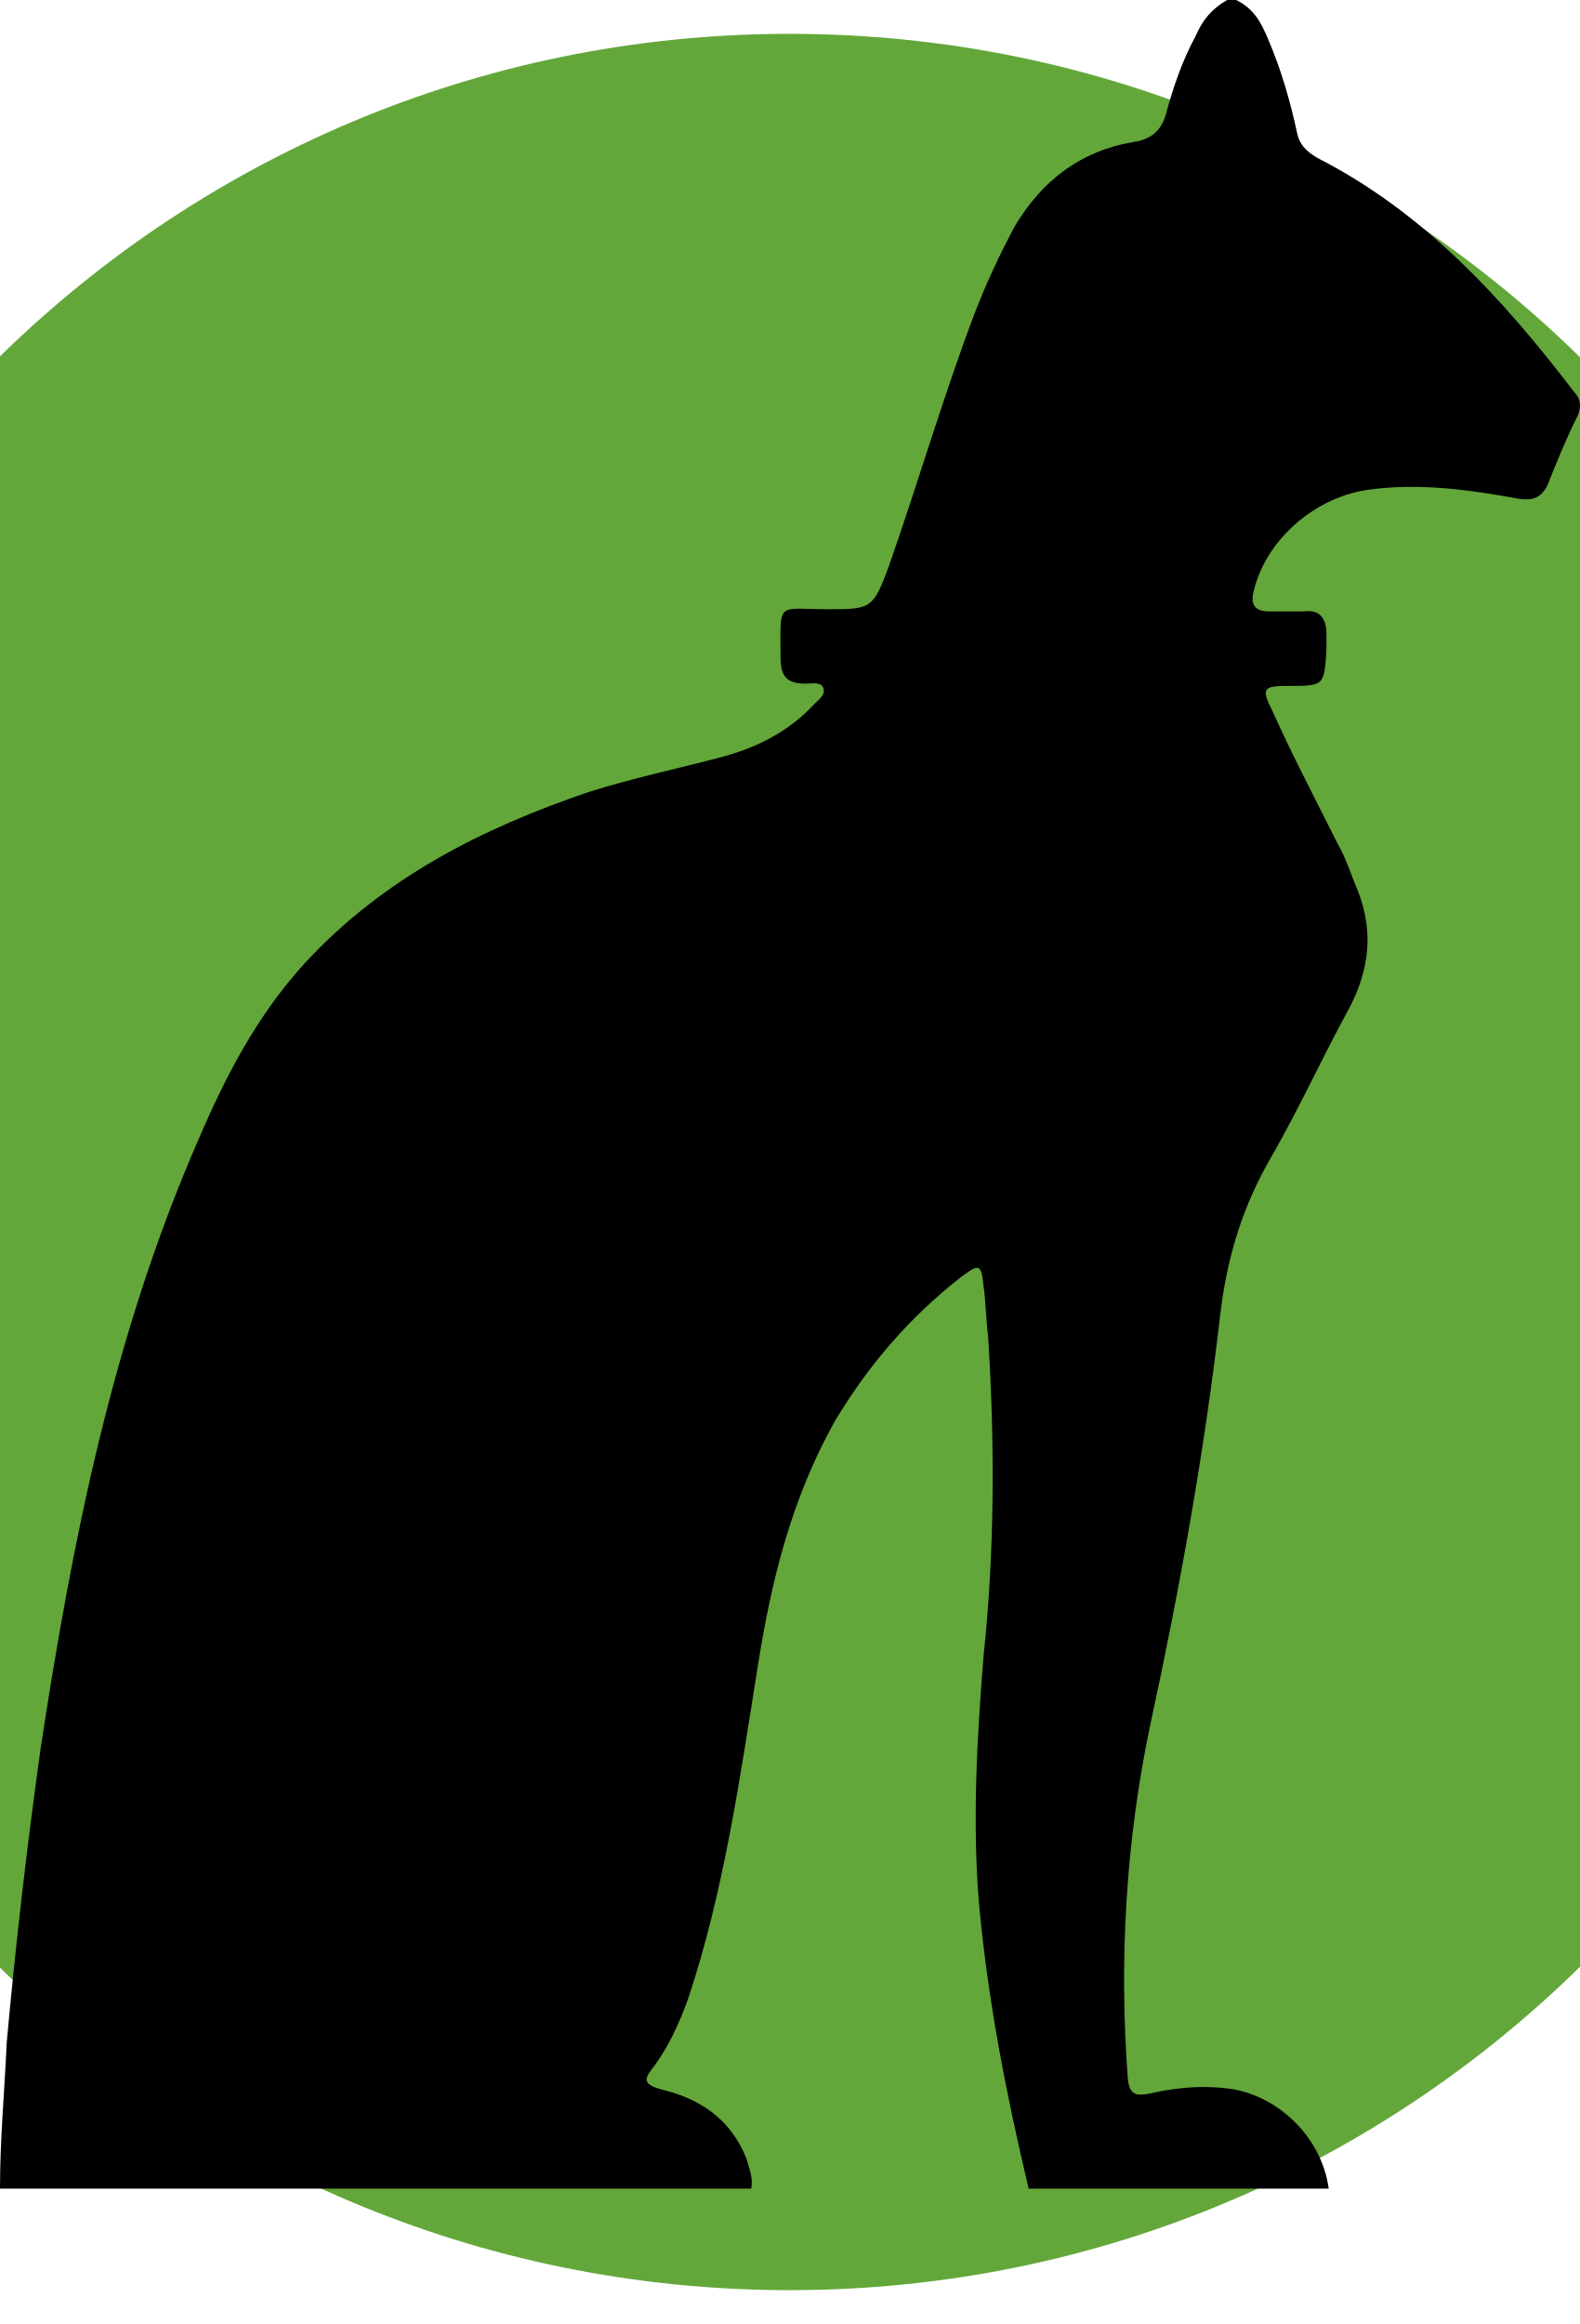
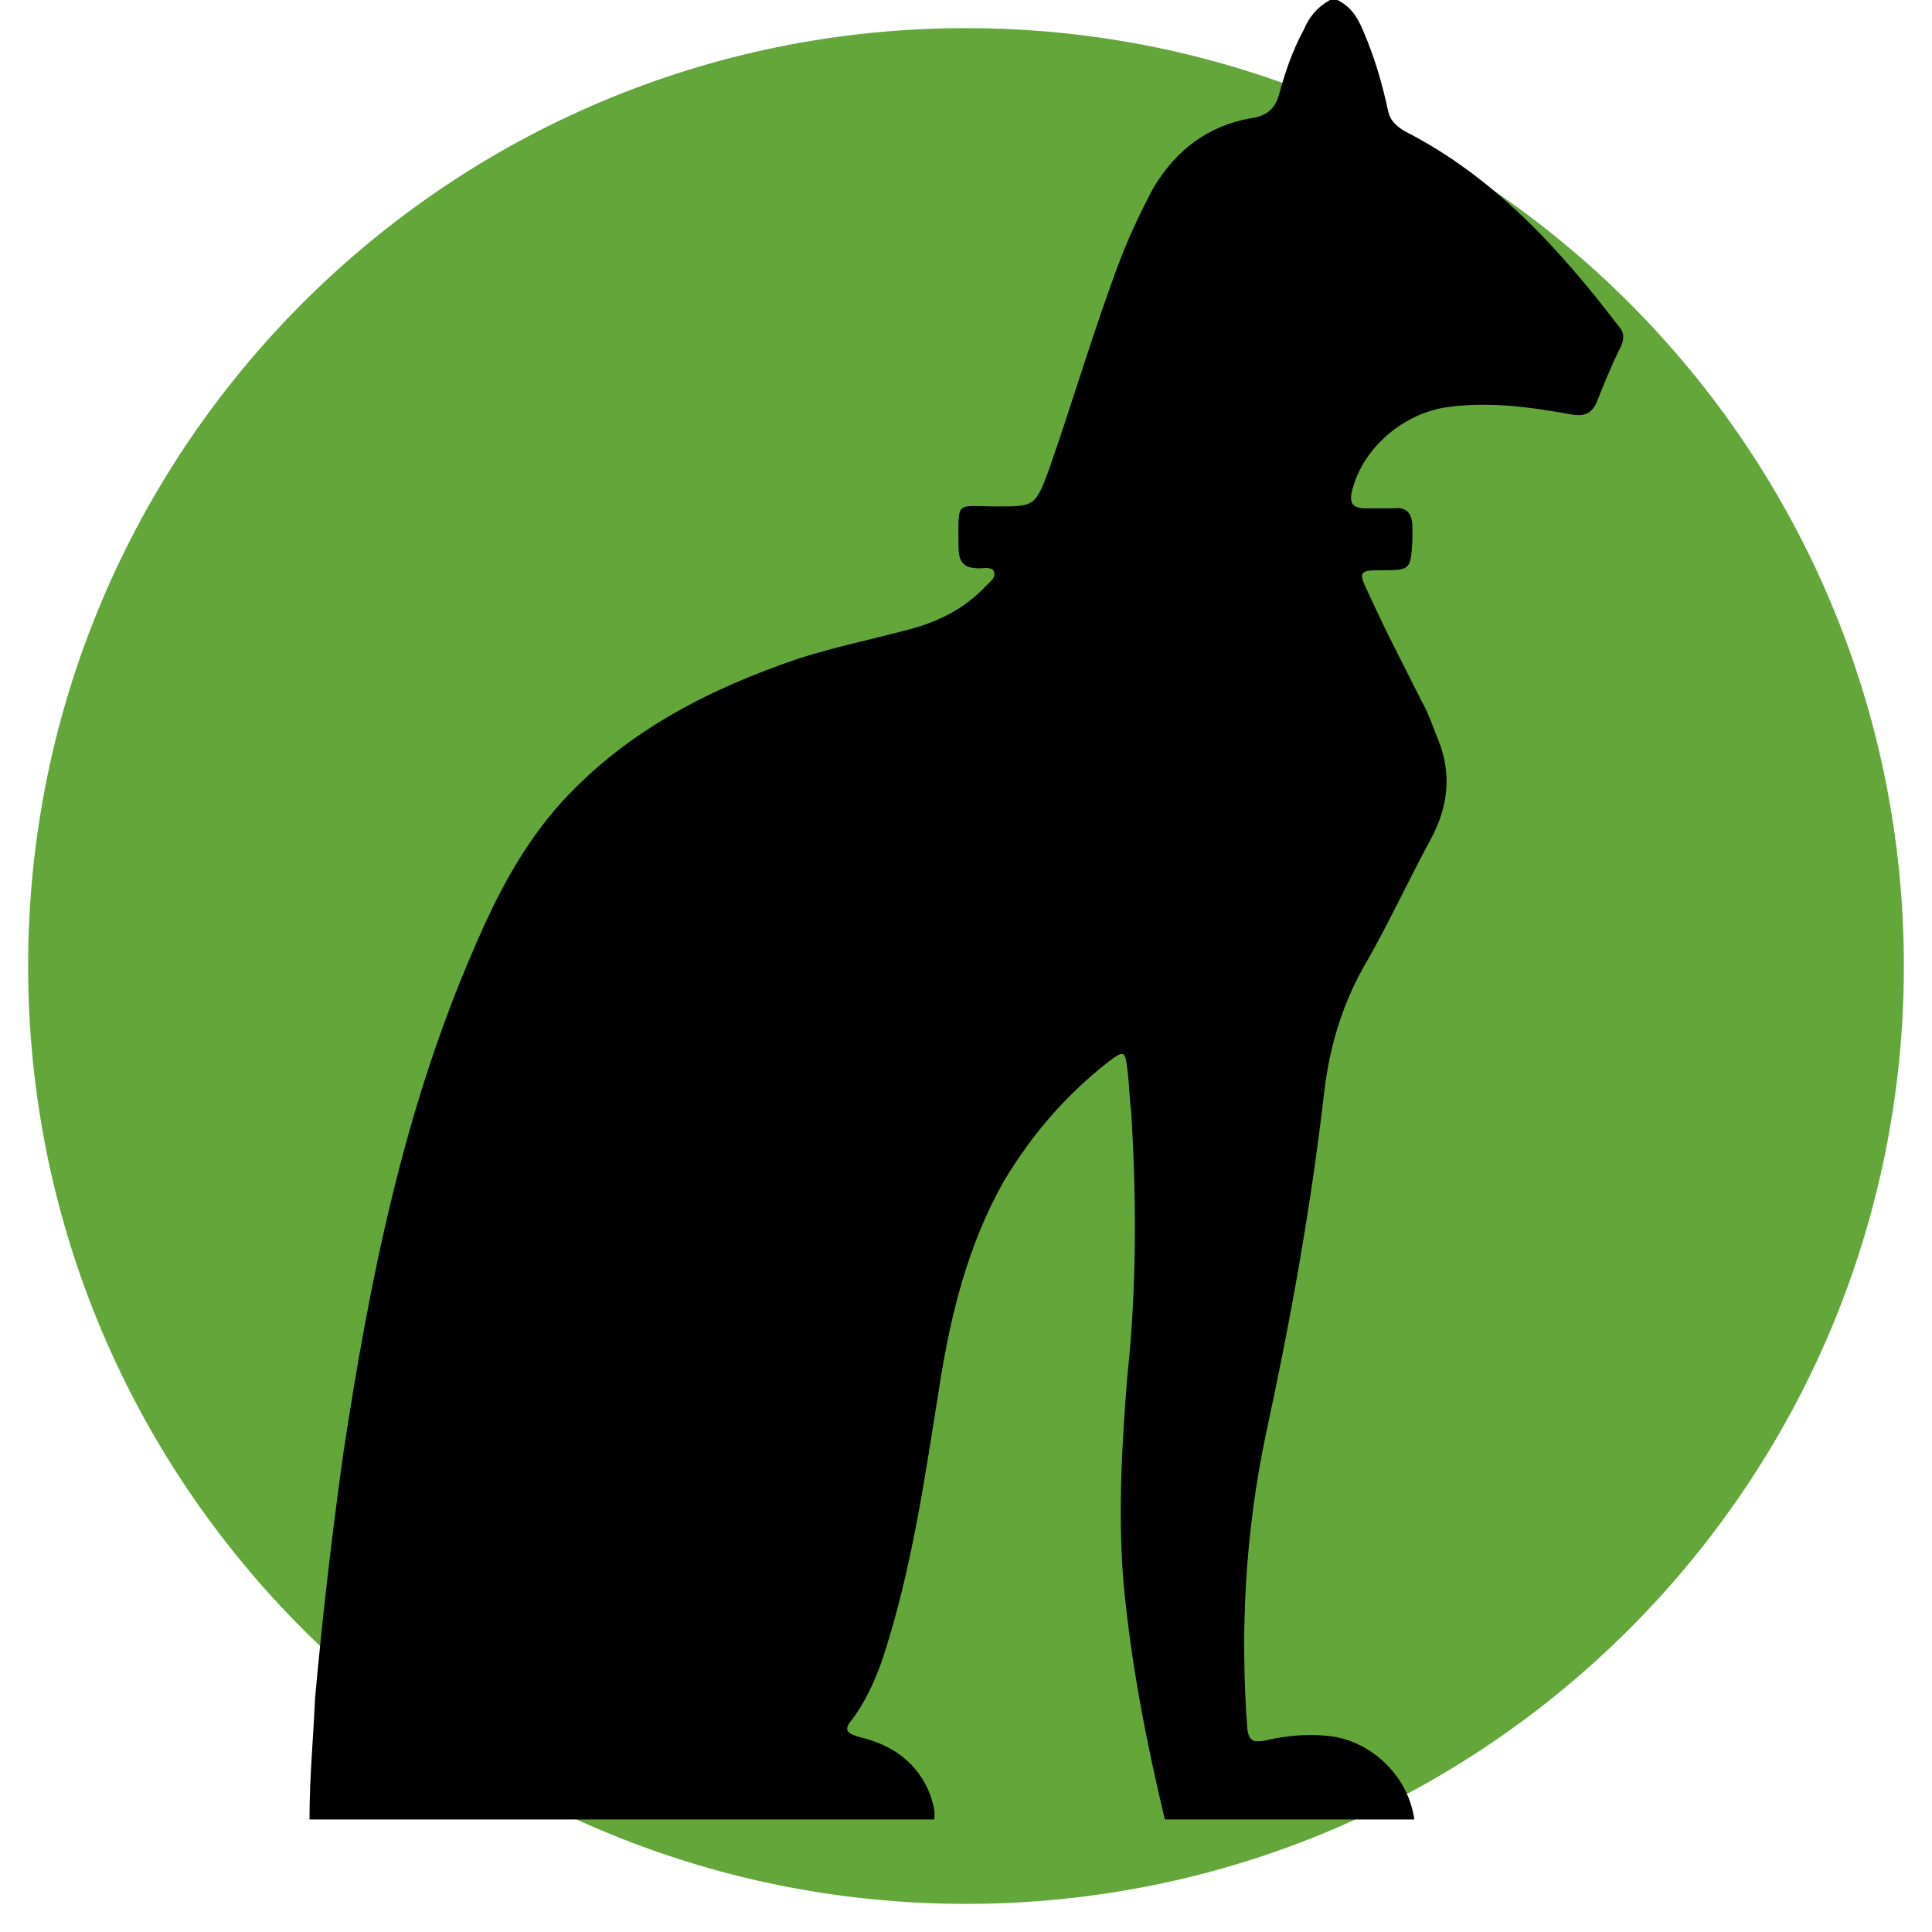
- <svg xmlns="http://www.w3.org/2000/svg" version="1.1" id="Layer_1" x="0px" y="0px" viewBox="0 0 70 103" style="enable-background:new 0 0 70 97;" xml:space="preserve">
+ <svg xmlns="http://www.w3.org/2000/svg" version="1.1" id="Layer_1" x="0px" y="0px" viewBox="0 0 70 103" style="enable-background:new 0 0 70 97;" xml:space="preserve" width="55" height="55">
  <g>
    <circle r="50" cx="50%" cy="50%" fill="#63a73a" />
    <path d="M54.8,0c-0.1,0-0.3,0-0.4,0c-0.7,0.4-1.1,0.9-1.4,1.6c-0.6,1.1-1,2.3-1.3,3.4c-0.2,0.8-0.7,1.2-1.5,1.3     c-2.3,0.4-4,1.7-5.2,3.7c-0.7,1.3-1.3,2.6-1.8,3.9c-1.4,3.7-2.5,7.5-3.8,11.2C38.7,27,38.6,27,36.7,27c-2.3,0-2.1-0.4-2.1,2.1     c0,0.8,0.2,1.2,1.1,1.2c0.3,0,0.7-0.1,0.8,0.2c0.1,0.3-0.2,0.5-0.4,0.7c-1.2,1.3-2.7,2-4.3,2.4c-1.9,0.5-3.8,0.9-5.7,1.5     c-4.7,1.6-9.1,3.8-12.6,7.6c-2.1,2.3-3.5,5-4.7,7.8C5,59.2,3.2,68.3,1.8,77.5c-0.6,4.3-1.1,8.6-1.5,13C0.2,92.7,0,94.8,0,97     c11.1,0,22.2,0,33.3,0c0.1-0.5-0.1-0.9-0.2-1.3c-0.7-1.8-2.1-2.7-3.8-3.1c-0.7-0.2-0.8-0.4-0.4-0.9c0.7-0.9,1.2-2,1.6-3.1     c1.6-4.8,2.3-9.8,3.1-14.8C34.2,70,35.1,66.4,37,63c1.5-2.5,3.3-4.6,5.6-6.4c0.8-0.6,0.9-0.6,1,0.4c0.1,0.7,0.1,1.4,0.2,2.2     c0.3,4.7,0.3,9.5-0.2,14.2c-0.3,3.7-0.5,7.4-0.2,11c0.4,4.3,1.2,8.4,2.2,12.6c4.4,0,8.9,0,13.3,0c-0.3-2.2-2.1-4-4.2-4.4     c-1.3-0.2-2.5-0.1-3.8,0.2c-0.6,0.1-0.8,0-0.9-0.6c-0.4-5.3-0.1-10.6,1-15.8c1.3-6,2.4-12.1,3.1-18.2c0.3-2.5,1-4.8,2.3-7     c1.2-2.1,2.2-4.3,3.4-6.5c0.9-1.7,1.1-3.4,0.4-5.2c-0.3-0.7-0.5-1.4-0.9-2.1c-1-2-2-3.9-2.9-5.9c-0.5-1-0.4-1.1,0.7-1.1     c1.6,0,1.6,0,1.7-1.6c0-0.2,0-0.4,0-0.7c0-0.7-0.3-1.1-1-1c-0.5,0-1,0-1.5,0c-0.7,0-0.9-0.3-0.7-1c0.6-2.3,2.8-4.1,5.1-4.4     c2.2-0.3,4.4,0,6.6,0.4c0.6,0.1,1,0,1.3-0.6c0.4-1,0.8-2,1.3-3c0.2-0.4,0.2-0.8-0.1-1.1C66.6,13.2,63.1,9.4,58.4,7     c-0.5-0.3-0.8-0.6-0.9-1.1c-0.3-1.4-0.7-2.8-1.3-4.2C55.9,1,55.6,0.4,54.8,0z" />
  </g>
</svg>
